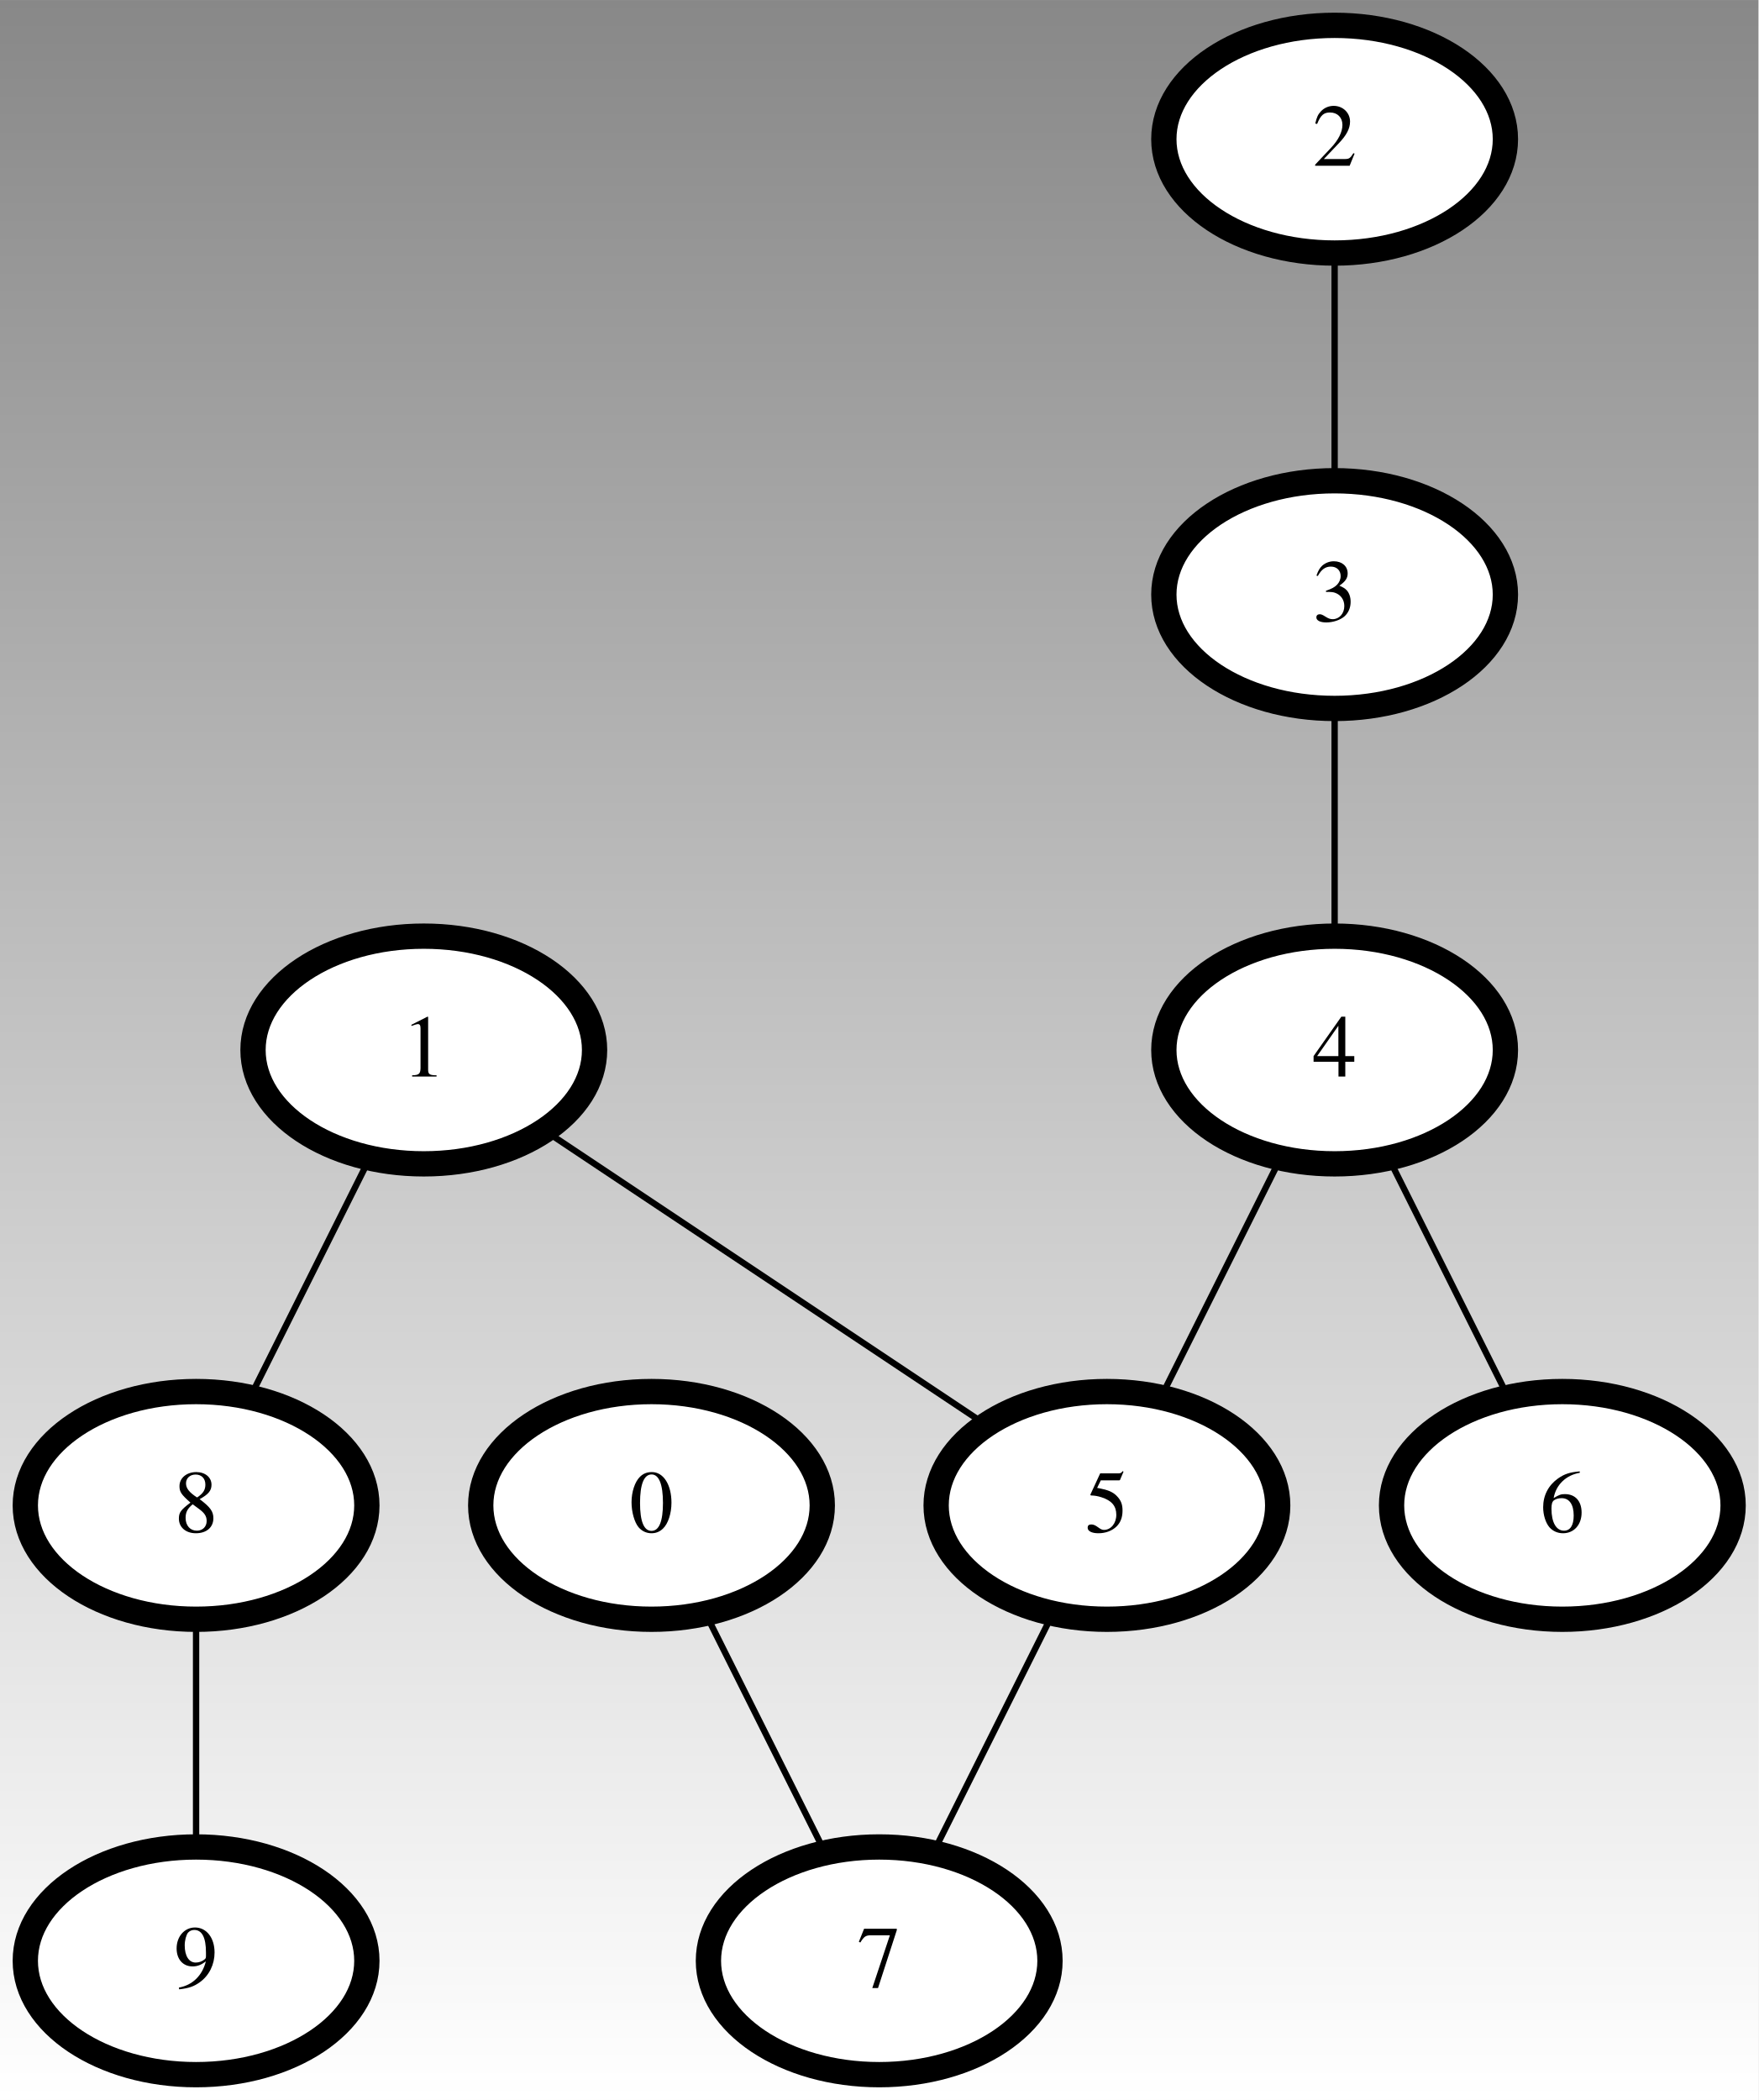
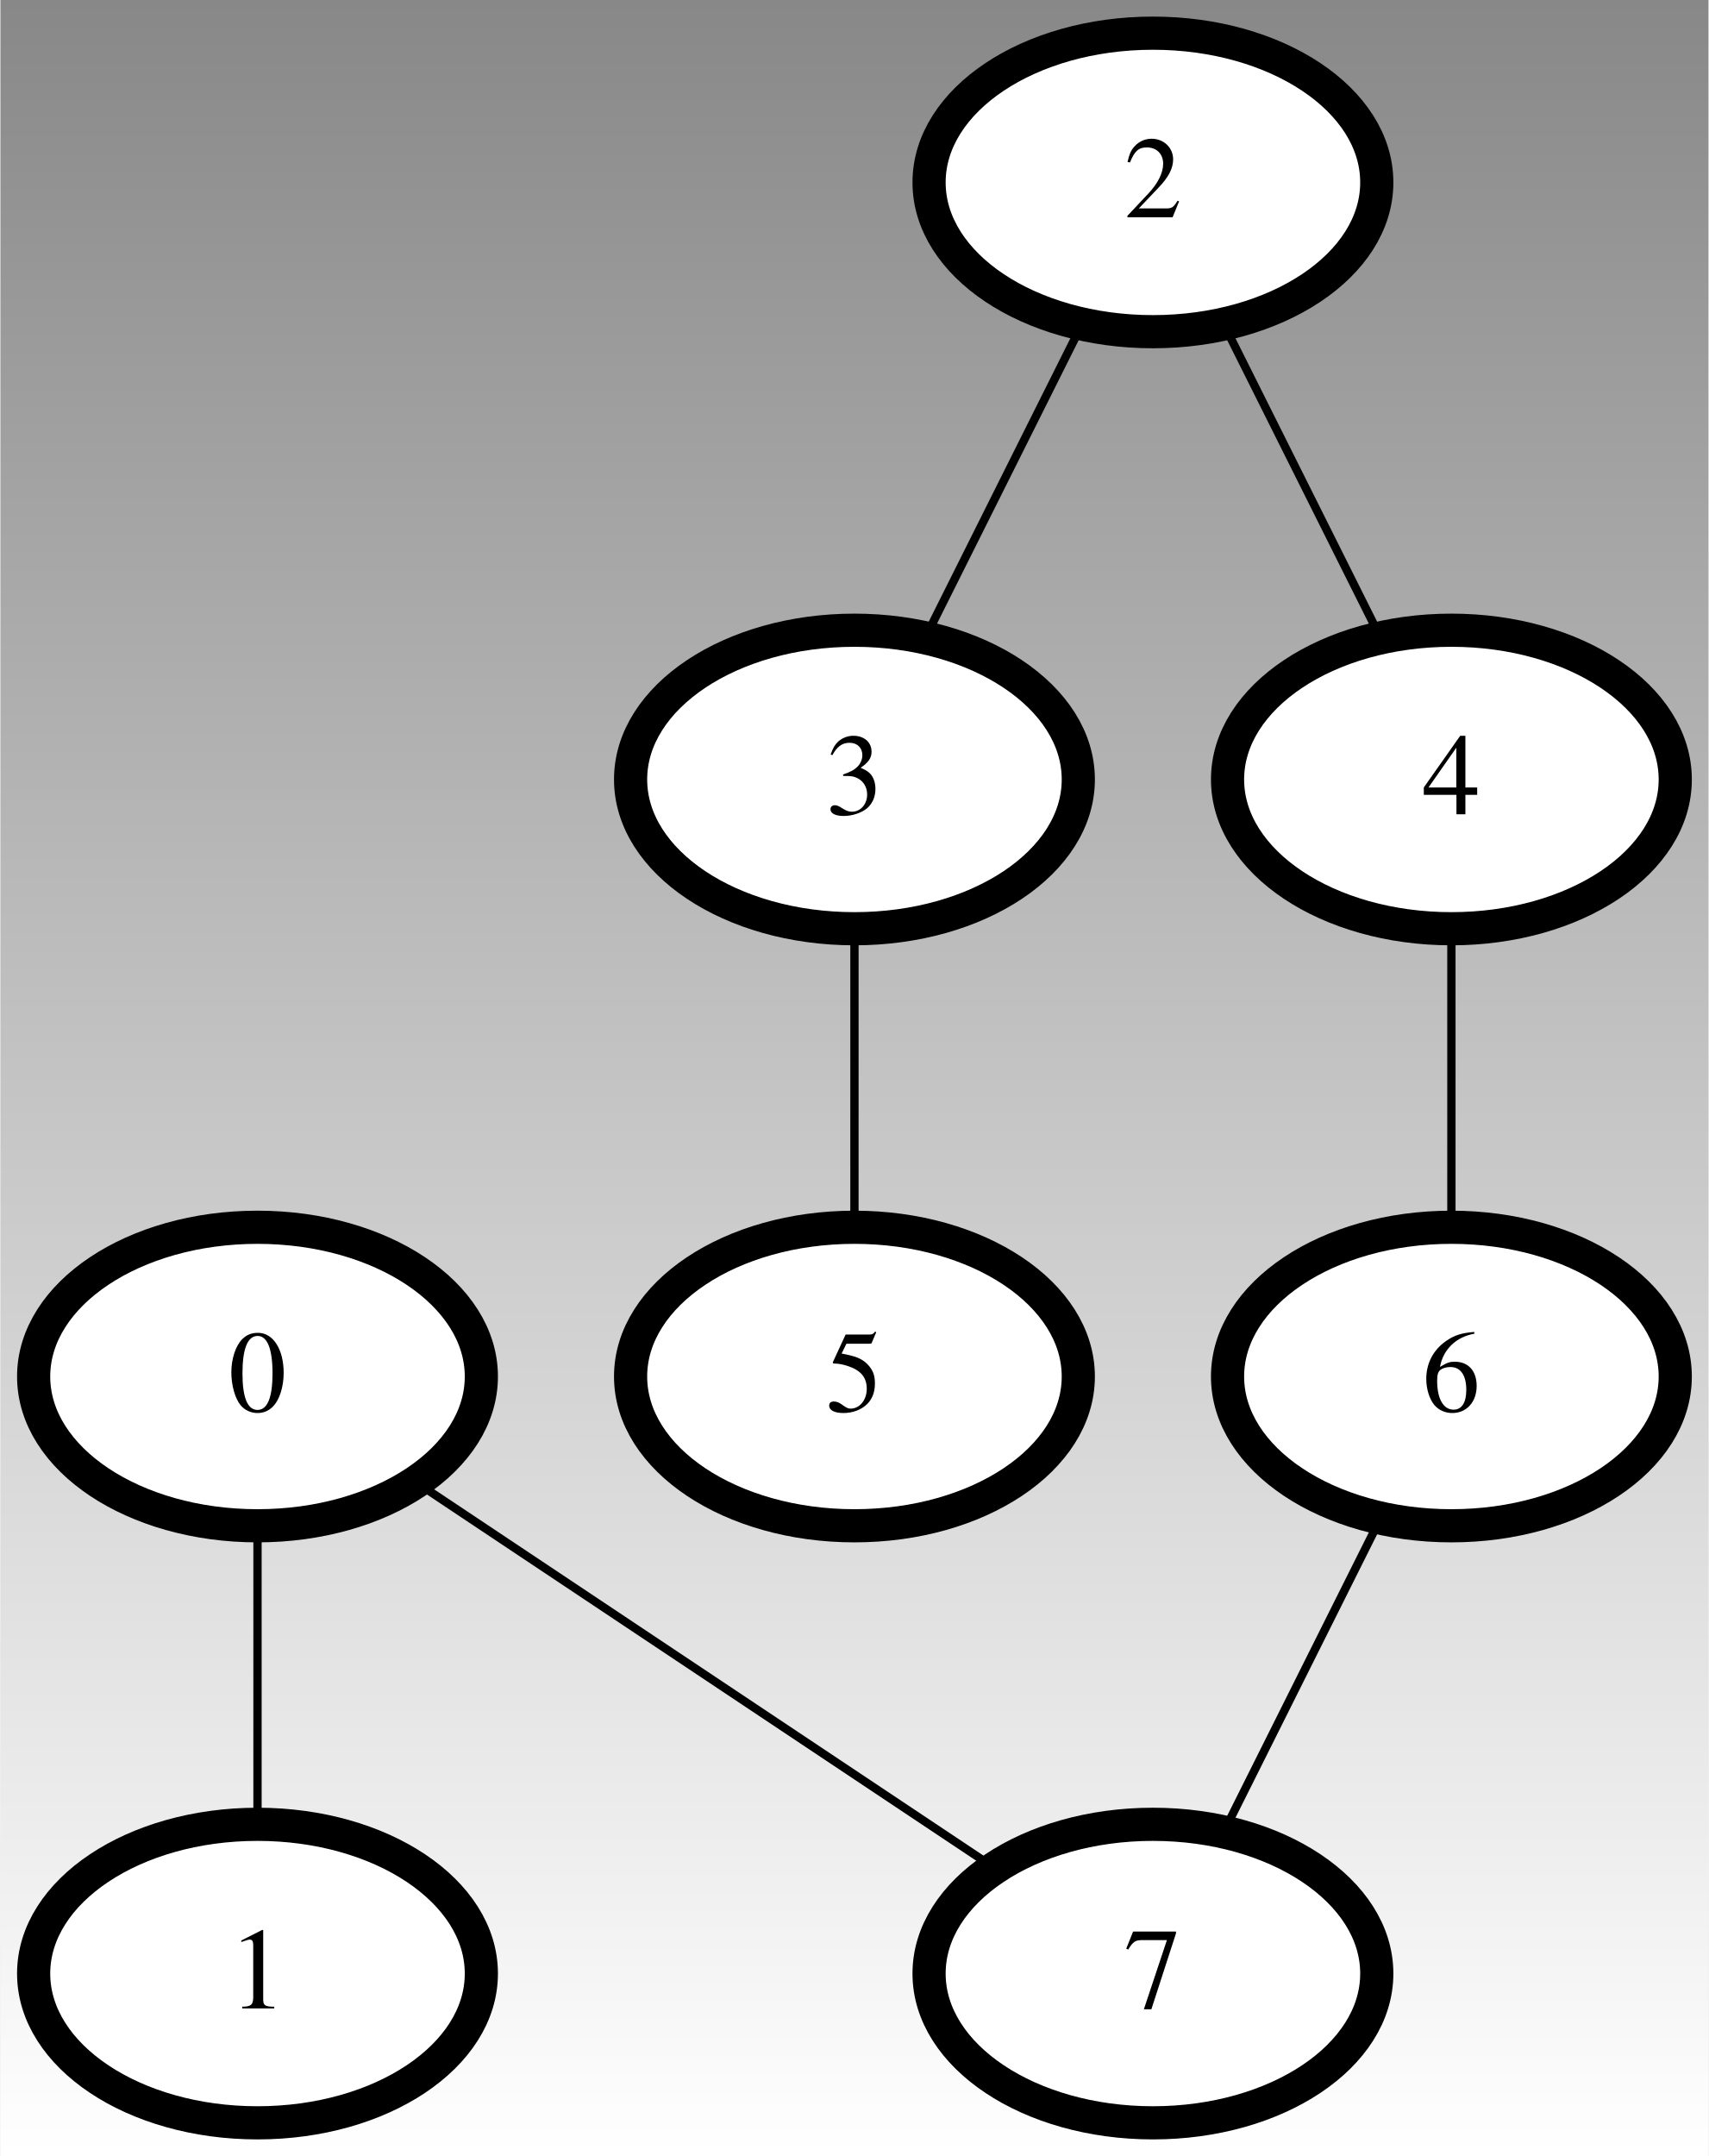
- <svg xmlns="http://www.w3.org/2000/svg" width="700px" height="836px" viewBox="0.00 0.00 278.00 332.00">
-   <g id="graph0" class="graph" transform="scale(1.0 1.0) rotate(0) translate(4 328)">
+ <svg xmlns="http://www.w3.org/2000/svg" width="700px" height="883px" viewBox="0.00 0.00 206.00 260.00">
+   <g id="graph0" class="graph" transform="scale(1.0 1.0) rotate(0) translate(4 256)">
    <defs>
-       <linearGradient id="l_10" gradientUnits="userSpaceOnUse" x1="135" y1="4" x2="135" y2="-328">
+       <linearGradient id="l_7" gradientUnits="userSpaceOnUse" x1="99" y1="4" x2="99" y2="-256">
        <stop offset="0" style="stop-color:#ffffff;stop-opacity:1.;" />
        <stop offset="1" style="stop-color:#888888;stop-opacity:1.;" />
      </linearGradient>
    </defs>
-     <polygon fill="url(#l_10)" stroke="transparent" points="-4,4 -4,-328 274,-328 274,4 -4,4" />
+     <polygon fill="url(#l_7)" stroke="transparent" points="-4,4 -4,-256 202,-256 202,4 -4,4" />
    <g id="node1" class="node">
-       <ellipse fill="#ffffff" stroke="#000000" stroke-width="4" cx="99" cy="-90" rx="27" ry="18" />
-       <text text-anchor="middle" x="99" y="-85.8" font-family="Times,serif" font-size="14.00" fill="#000000">0</text>
+       <ellipse fill="#ffffff" stroke="#000000" stroke-width="4" cx="27" cy="-90" rx="27" ry="18" />
+       <text text-anchor="middle" x="27" y="-85.8" font-family="Times,serif" font-size="14.00" fill="#000000">0</text>
    </g>
    <g id="node2" class="node">
+       <ellipse fill="#ffffff" stroke="#000000" stroke-width="4" cx="27" cy="-18" rx="27" ry="18" />
+       <text text-anchor="middle" x="27" y="-13.8" font-family="Times,serif" font-size="14.00" fill="#000000">1</text>
+     </g>
+     <g id="edge1" class="edge">
+       <path fill="none" stroke="#000000" d="M27,-71.831C27,-61 27,-47.288 27,-36.413" />
+     </g>
+     <g id="node3" class="node">
      <ellipse fill="#ffffff" stroke="#000000" stroke-width="4" cx="135" cy="-18" rx="27" ry="18" />
      <text text-anchor="middle" x="135" y="-13.8" font-family="Times,serif" font-size="14.00" fill="#000000">7</text>
    </g>
-     <g id="edge1" class="edge">
-       <path fill="none" stroke="#000000" d="M107.715,-72.571C113.375,-61.251 120.722,-46.557 126.366,-35.269" />
-     </g>
-     <g id="node3" class="node">
-       <ellipse fill="#ffffff" stroke="#000000" stroke-width="4" cx="63" cy="-162" rx="27" ry="18" />
-       <text text-anchor="middle" x="63" y="-157.8" font-family="Times,serif" font-size="14.00" fill="#000000">1</text>
+     <g id="edge2" class="edge">
+       <path fill="none" stroke="#000000" d="M46.308,-77.128C65.966,-64.022 96.261,-43.826 115.859,-30.761" />
    </g>
    <g id="node4" class="node">
-       <ellipse fill="#ffffff" stroke="#000000" stroke-width="4" cx="171" cy="-90" rx="27" ry="18" />
-       <text text-anchor="middle" x="171" y="-85.8" font-family="Times,serif" font-size="14.00" fill="#000000">5</text>
-     </g>
-     <g id="edge2" class="edge">
-       <path fill="none" stroke="#000000" d="M82.308,-149.128C101.966,-136.023 132.261,-115.826 151.859,-102.761" />
+       <ellipse fill="#ffffff" stroke="#000000" stroke-width="4" cx="135" cy="-234" rx="27" ry="18" />
+       <text text-anchor="middle" x="135" y="-229.8" font-family="Times,serif" font-size="14.00" fill="#000000">2</text>
    </g>
    <g id="node5" class="node">
-       <ellipse fill="#ffffff" stroke="#000000" stroke-width="4" cx="27" cy="-90" rx="27" ry="18" />
-       <text text-anchor="middle" x="27" y="-85.8" font-family="Times,serif" font-size="14.00" fill="#000000">8</text>
+       <ellipse fill="#ffffff" stroke="#000000" stroke-width="4" cx="99" cy="-162" rx="27" ry="18" />
+       <text text-anchor="middle" x="99" y="-157.8" font-family="Times,serif" font-size="14.00" fill="#000000">3</text>
    </g>
    <g id="edge3" class="edge">
-       <path fill="none" stroke="#000000" d="M54.285,-144.571C48.625,-133.251 41.278,-118.557 35.634,-107.269" />
+       <path fill="none" stroke="#000000" d="M126.285,-216.571C120.625,-205.251 113.278,-190.557 107.634,-179.269" />
+     </g>
+     <g id="node7" class="node">
+       <ellipse fill="#ffffff" stroke="#000000" stroke-width="4" cx="171" cy="-162" rx="27" ry="18" />
+       <text text-anchor="middle" x="171" y="-157.8" font-family="Times,serif" font-size="14.00" fill="#000000">4</text>
    </g>
    <g id="edge4" class="edge">
-       <path fill="none" stroke="#000000" d="M162.285,-72.571C156.625,-61.251 149.278,-46.557 143.634,-35.269" />
+       <path fill="none" stroke="#000000" d="M143.715,-216.571C149.375,-205.251 156.722,-190.557 162.366,-179.269" />
    </g>
    <g id="node6" class="node">
-       <ellipse fill="#ffffff" stroke="#000000" stroke-width="4" cx="27" cy="-18" rx="27" ry="18" />
-       <text text-anchor="middle" x="27" y="-13.8" font-family="Times,serif" font-size="14.00" fill="#000000">9</text>
+       <ellipse fill="#ffffff" stroke="#000000" stroke-width="4" cx="99" cy="-90" rx="27" ry="18" />
+       <text text-anchor="middle" x="99" y="-85.8" font-family="Times,serif" font-size="14.00" fill="#000000">5</text>
    </g>
    <g id="edge5" class="edge">
-       <path fill="none" stroke="#000000" d="M27,-71.831C27,-61 27,-47.288 27,-36.413" />
-     </g>
-     <g id="node7" class="node">
-       <ellipse fill="#ffffff" stroke="#000000" stroke-width="4" cx="207" cy="-306" rx="27" ry="18" />
-       <text text-anchor="middle" x="207" y="-301.8" font-family="Times,serif" font-size="14.00" fill="#000000">2</text>
+       <path fill="none" stroke="#000000" d="M99,-143.831C99,-133 99,-119.288 99,-108.413" />
    </g>
    <g id="node8" class="node">
-       <ellipse fill="#ffffff" stroke="#000000" stroke-width="4" cx="207" cy="-234" rx="27" ry="18" />
-       <text text-anchor="middle" x="207" y="-229.8" font-family="Times,serif" font-size="14.00" fill="#000000">3</text>
+       <ellipse fill="#ffffff" stroke="#000000" stroke-width="4" cx="171" cy="-90" rx="27" ry="18" />
+       <text text-anchor="middle" x="171" y="-85.8" font-family="Times,serif" font-size="14.00" fill="#000000">6</text>
    </g>
    <g id="edge6" class="edge">
-       <path fill="none" stroke="#000000" d="M207,-287.831C207,-277 207,-263.288 207,-252.413" />
-     </g>
-     <g id="node9" class="node">
-       <ellipse fill="#ffffff" stroke="#000000" stroke-width="4" cx="207" cy="-162" rx="27" ry="18" />
-       <text text-anchor="middle" x="207" y="-157.8" font-family="Times,serif" font-size="14.00" fill="#000000">4</text>
+       <path fill="none" stroke="#000000" d="M171,-143.831C171,-133 171,-119.288 171,-108.413" />
    </g>
    <g id="edge7" class="edge">
-       <path fill="none" stroke="#000000" d="M207,-215.831C207,-205 207,-191.288 207,-180.413" />
-     </g>
-     <g id="edge8" class="edge">
-       <path fill="none" stroke="#000000" d="M198.285,-144.571C192.625,-133.251 185.278,-118.557 179.634,-107.269" />
-     </g>
-     <g id="node10" class="node">
-       <ellipse fill="#ffffff" stroke="#000000" stroke-width="4" cx="243" cy="-90" rx="27" ry="18" />
-       <text text-anchor="middle" x="243" y="-85.8" font-family="Times,serif" font-size="14.00" fill="#000000">6</text>
-     </g>
-     <g id="edge9" class="edge">
-       <path fill="none" stroke="#000000" d="M215.715,-144.571C221.375,-133.251 228.722,-118.557 234.366,-107.269" />
+       <path fill="none" stroke="#000000" d="M162.285,-72.571C156.625,-61.251 149.278,-46.557 143.634,-35.269" />
    </g>
  </g>
</svg>
